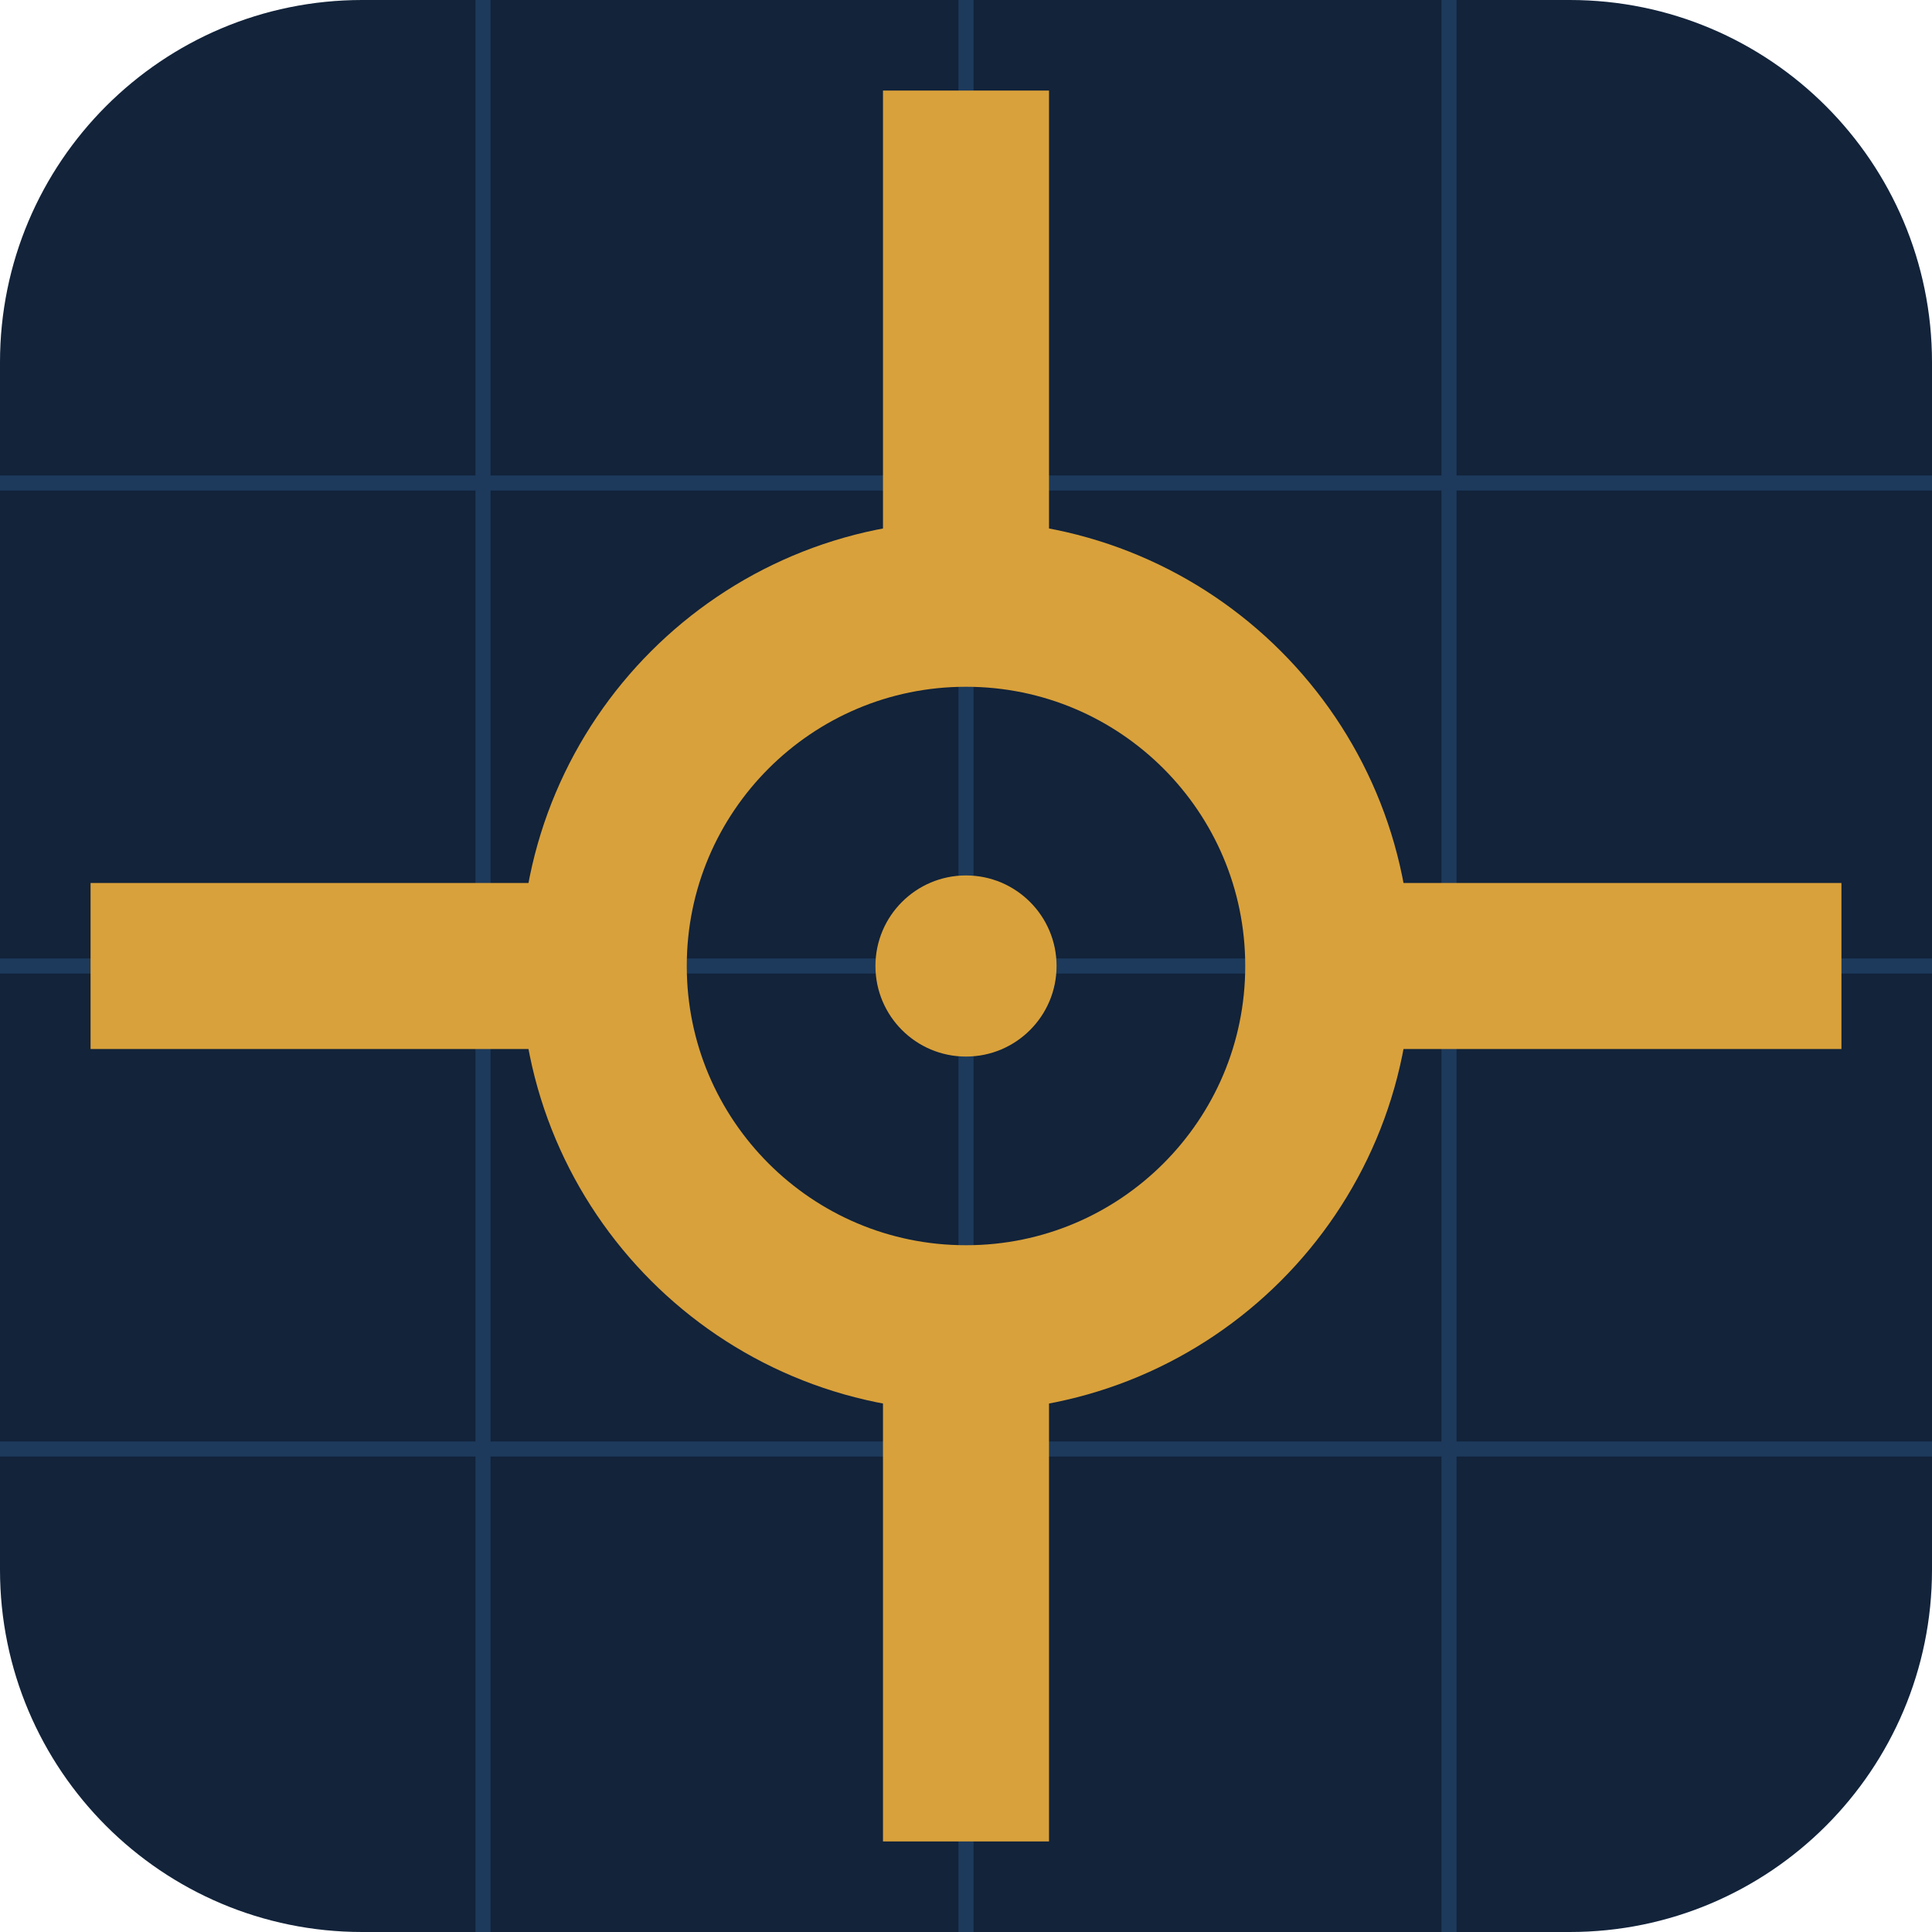
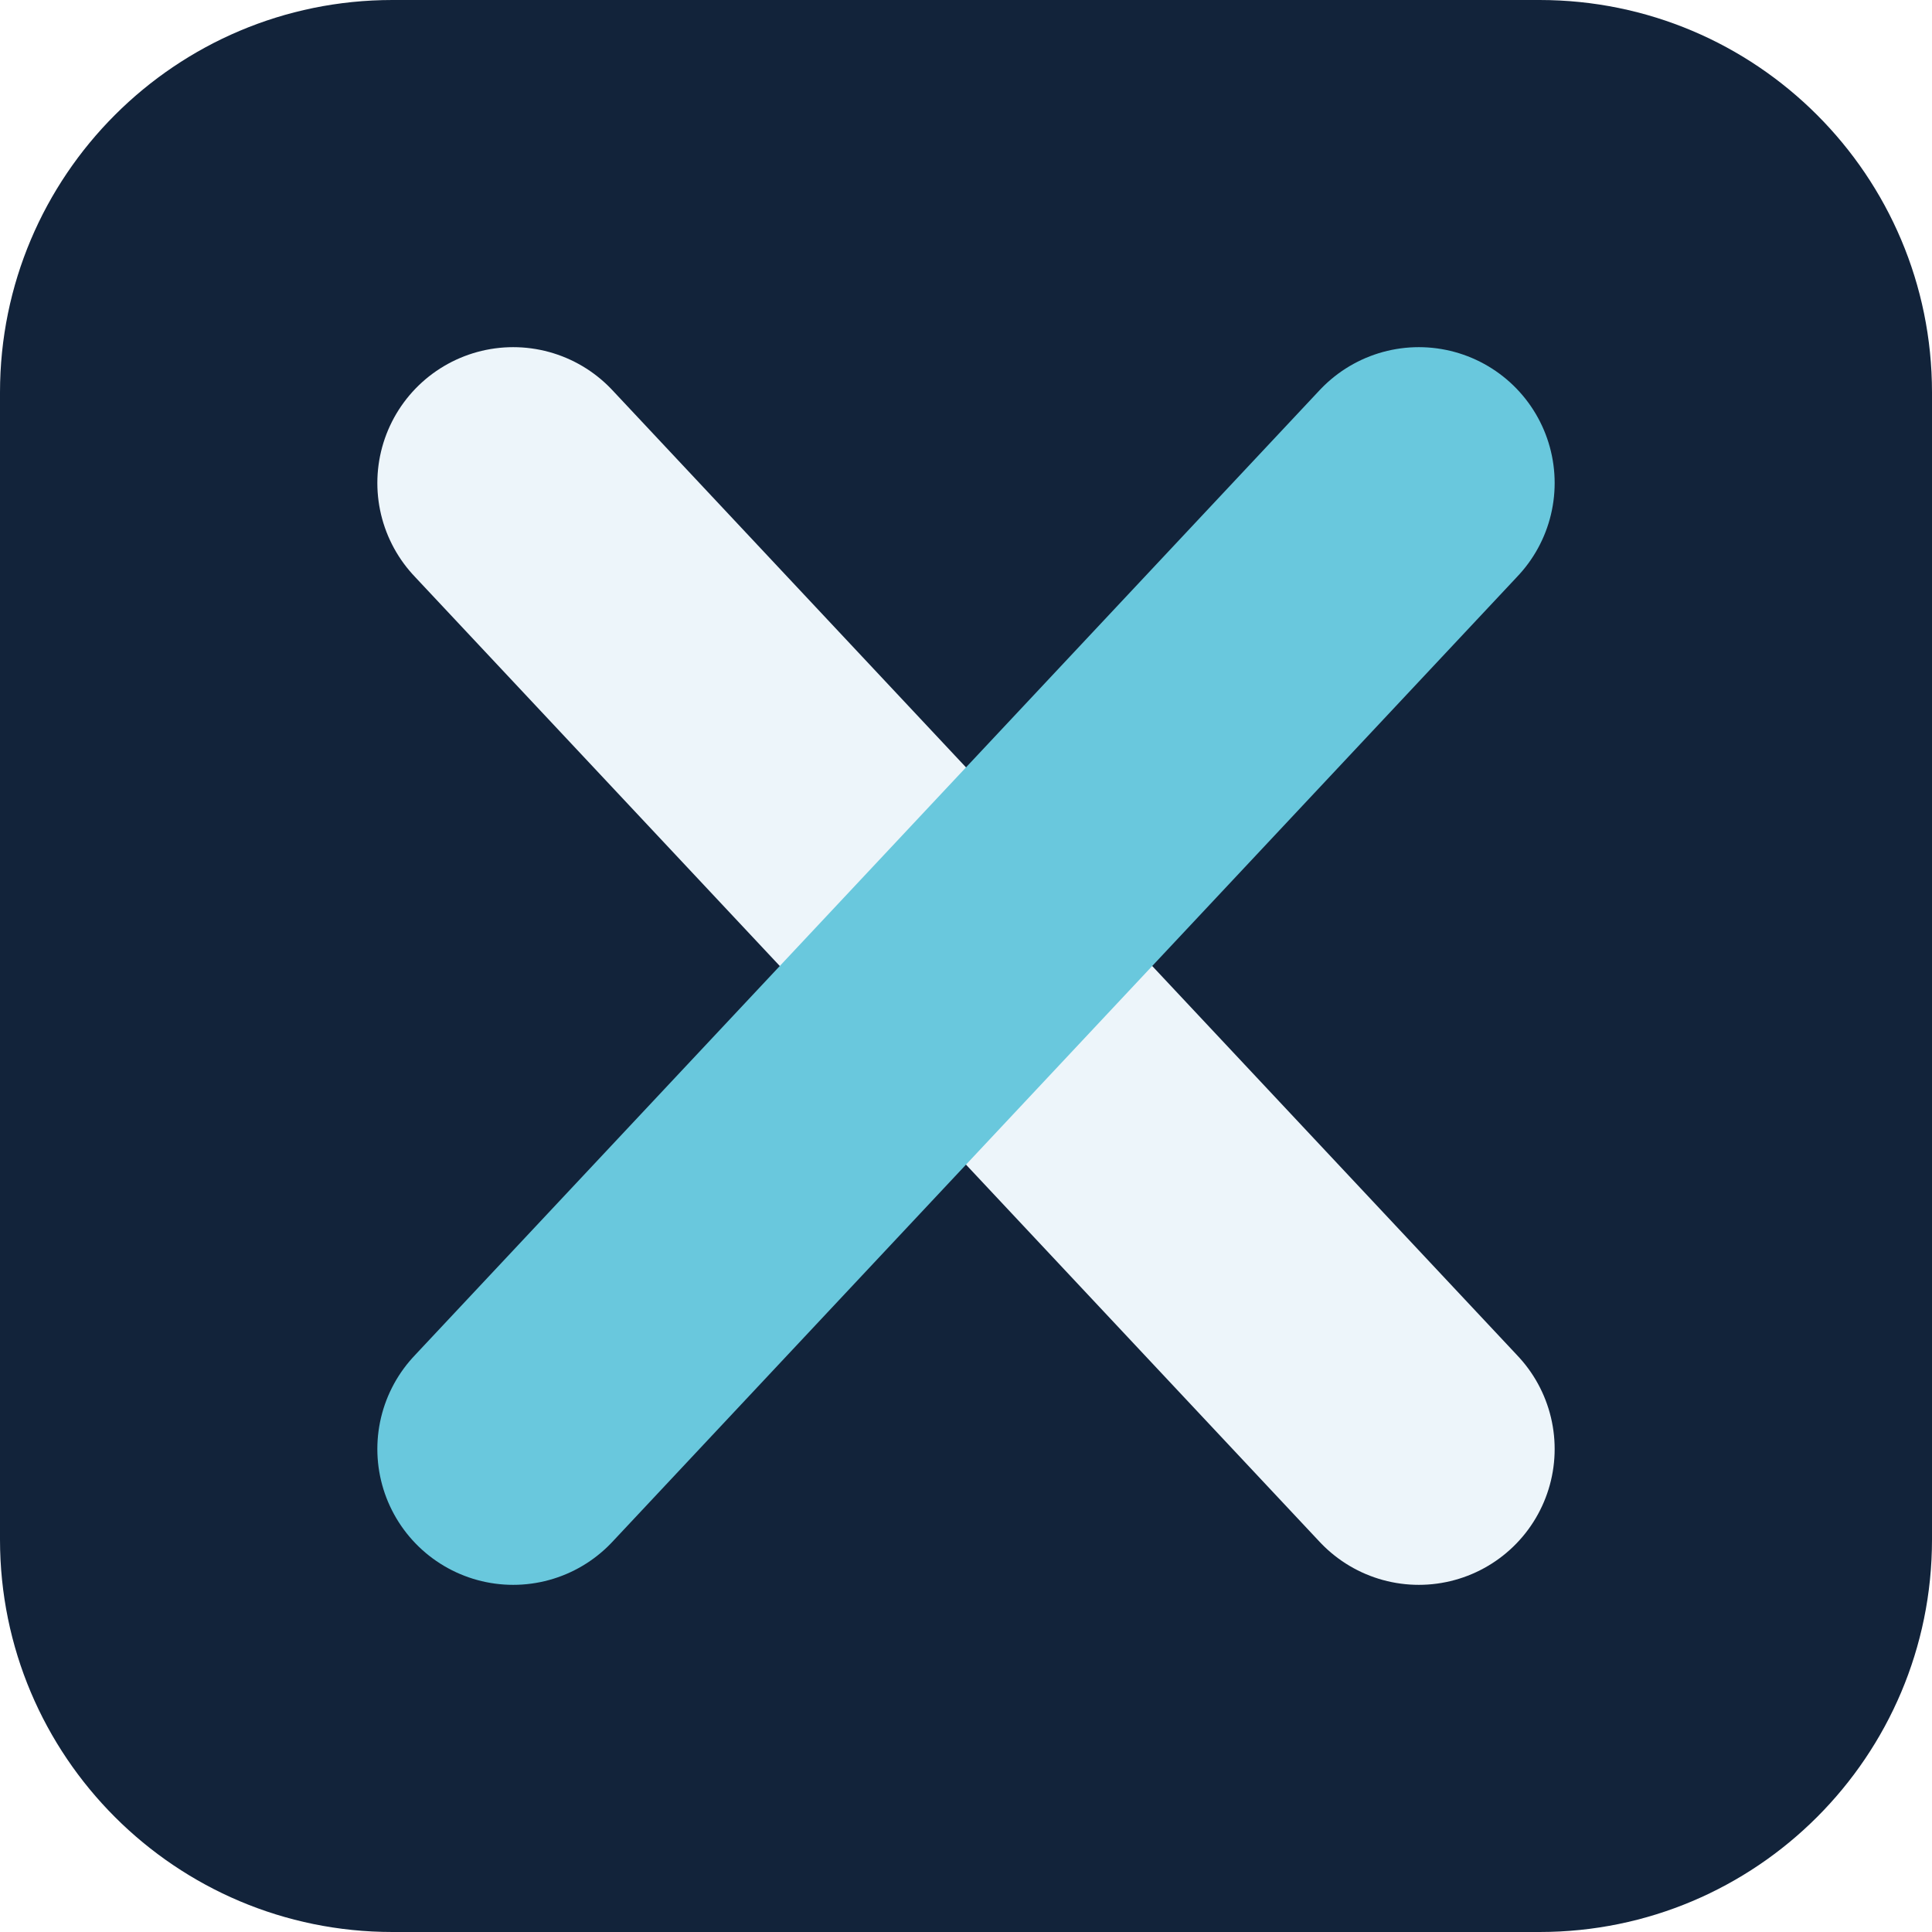
- <svg xmlns="http://www.w3.org/2000/svg" fill="none" viewBox="0 0 512 512">
-   <rect width="512" height="512" rx="96" fill="#12233a" />
-   <g stroke="#1d3a5c" stroke-width="4">
-     <path d="M128 0v512M256 0v512M384 0v512M0 128h512M0 256h512M0 384h512" />
-   </g>
-   <g stroke="#d9a13b" stroke-width="44" stroke-linecap="square">
-     <path d="M256 46v92M256 374v92M46 256h92M374 256h92" />
-   </g>
-   <circle cx="256" cy="256" r="96" stroke="#d9a13b" stroke-width="44" />
-   <circle cx="256" cy="256" r="24" fill="#d9a13b" />
+ <svg xmlns="http://www.w3.org/2000/svg" viewBox="0 0 64 64">
+   <rect width="64" height="64" rx="13" fill="#12233a" />
+   <path d="M17 16 47 48" fill="none" stroke="#edf5fa" stroke-linecap="round" stroke-width="9" />
+   <path d="M47 16 17 48" fill="none" stroke="#69c8dd" stroke-linecap="round" stroke-width="9" />
</svg>
